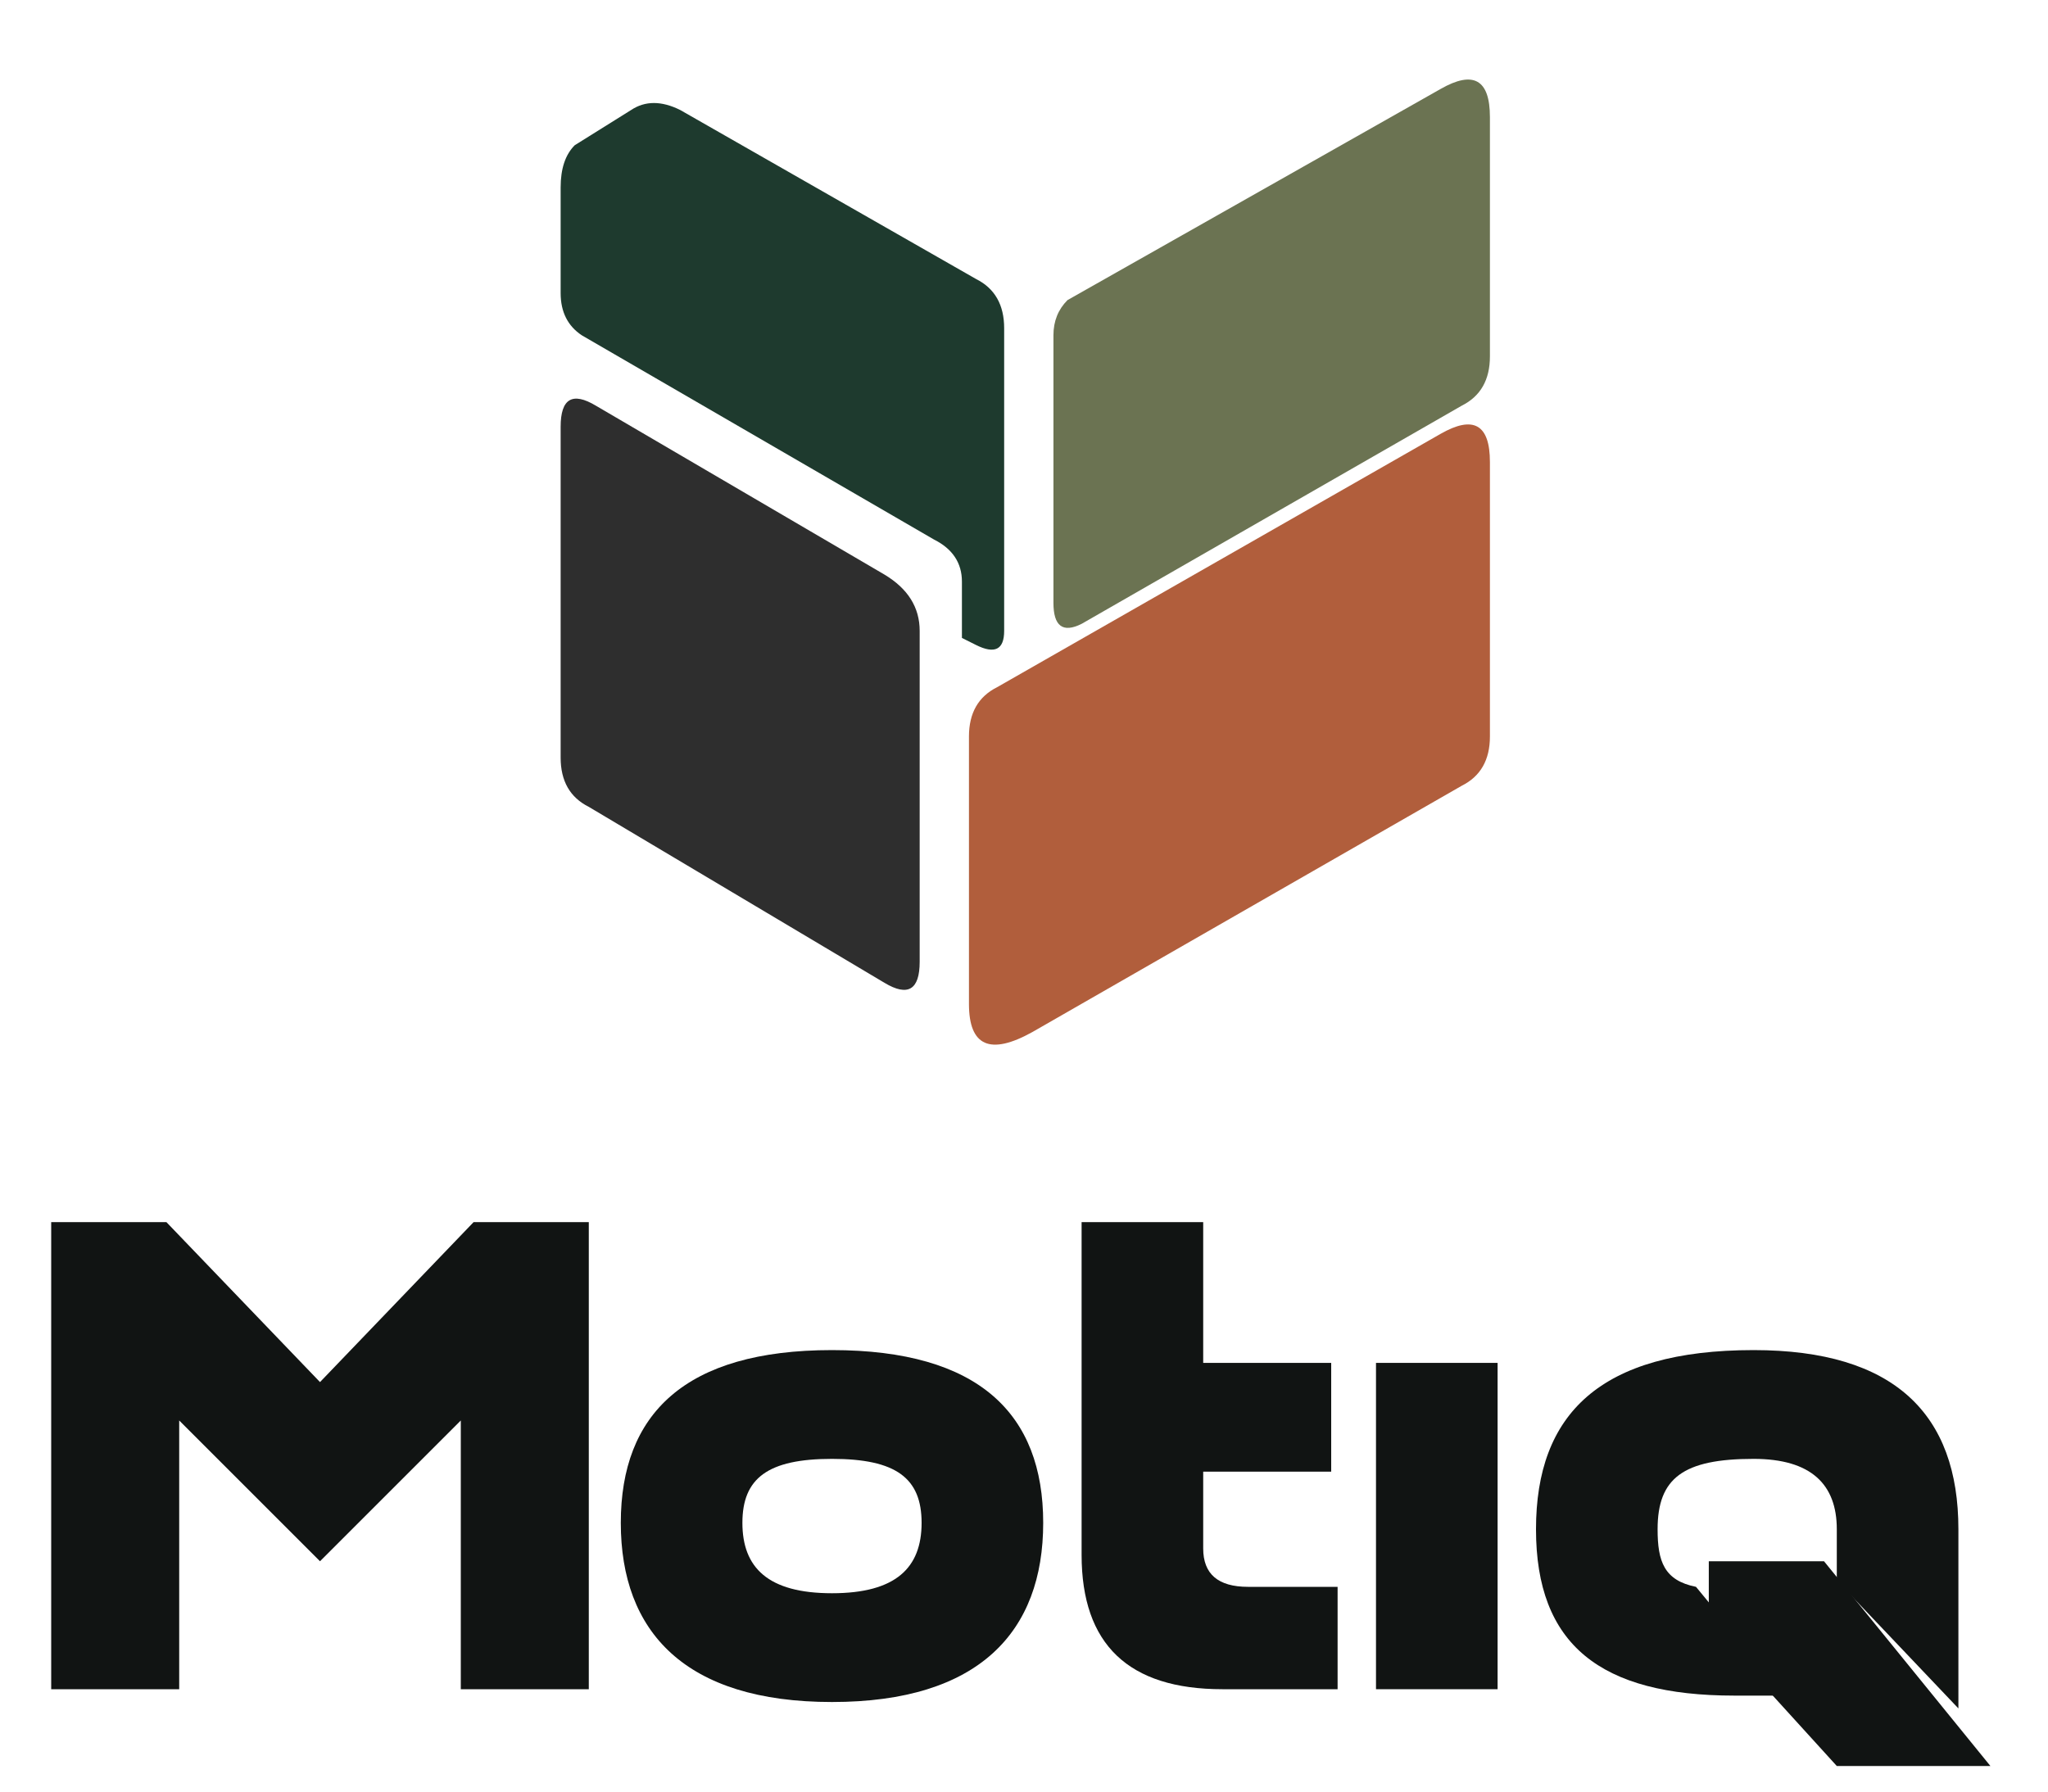
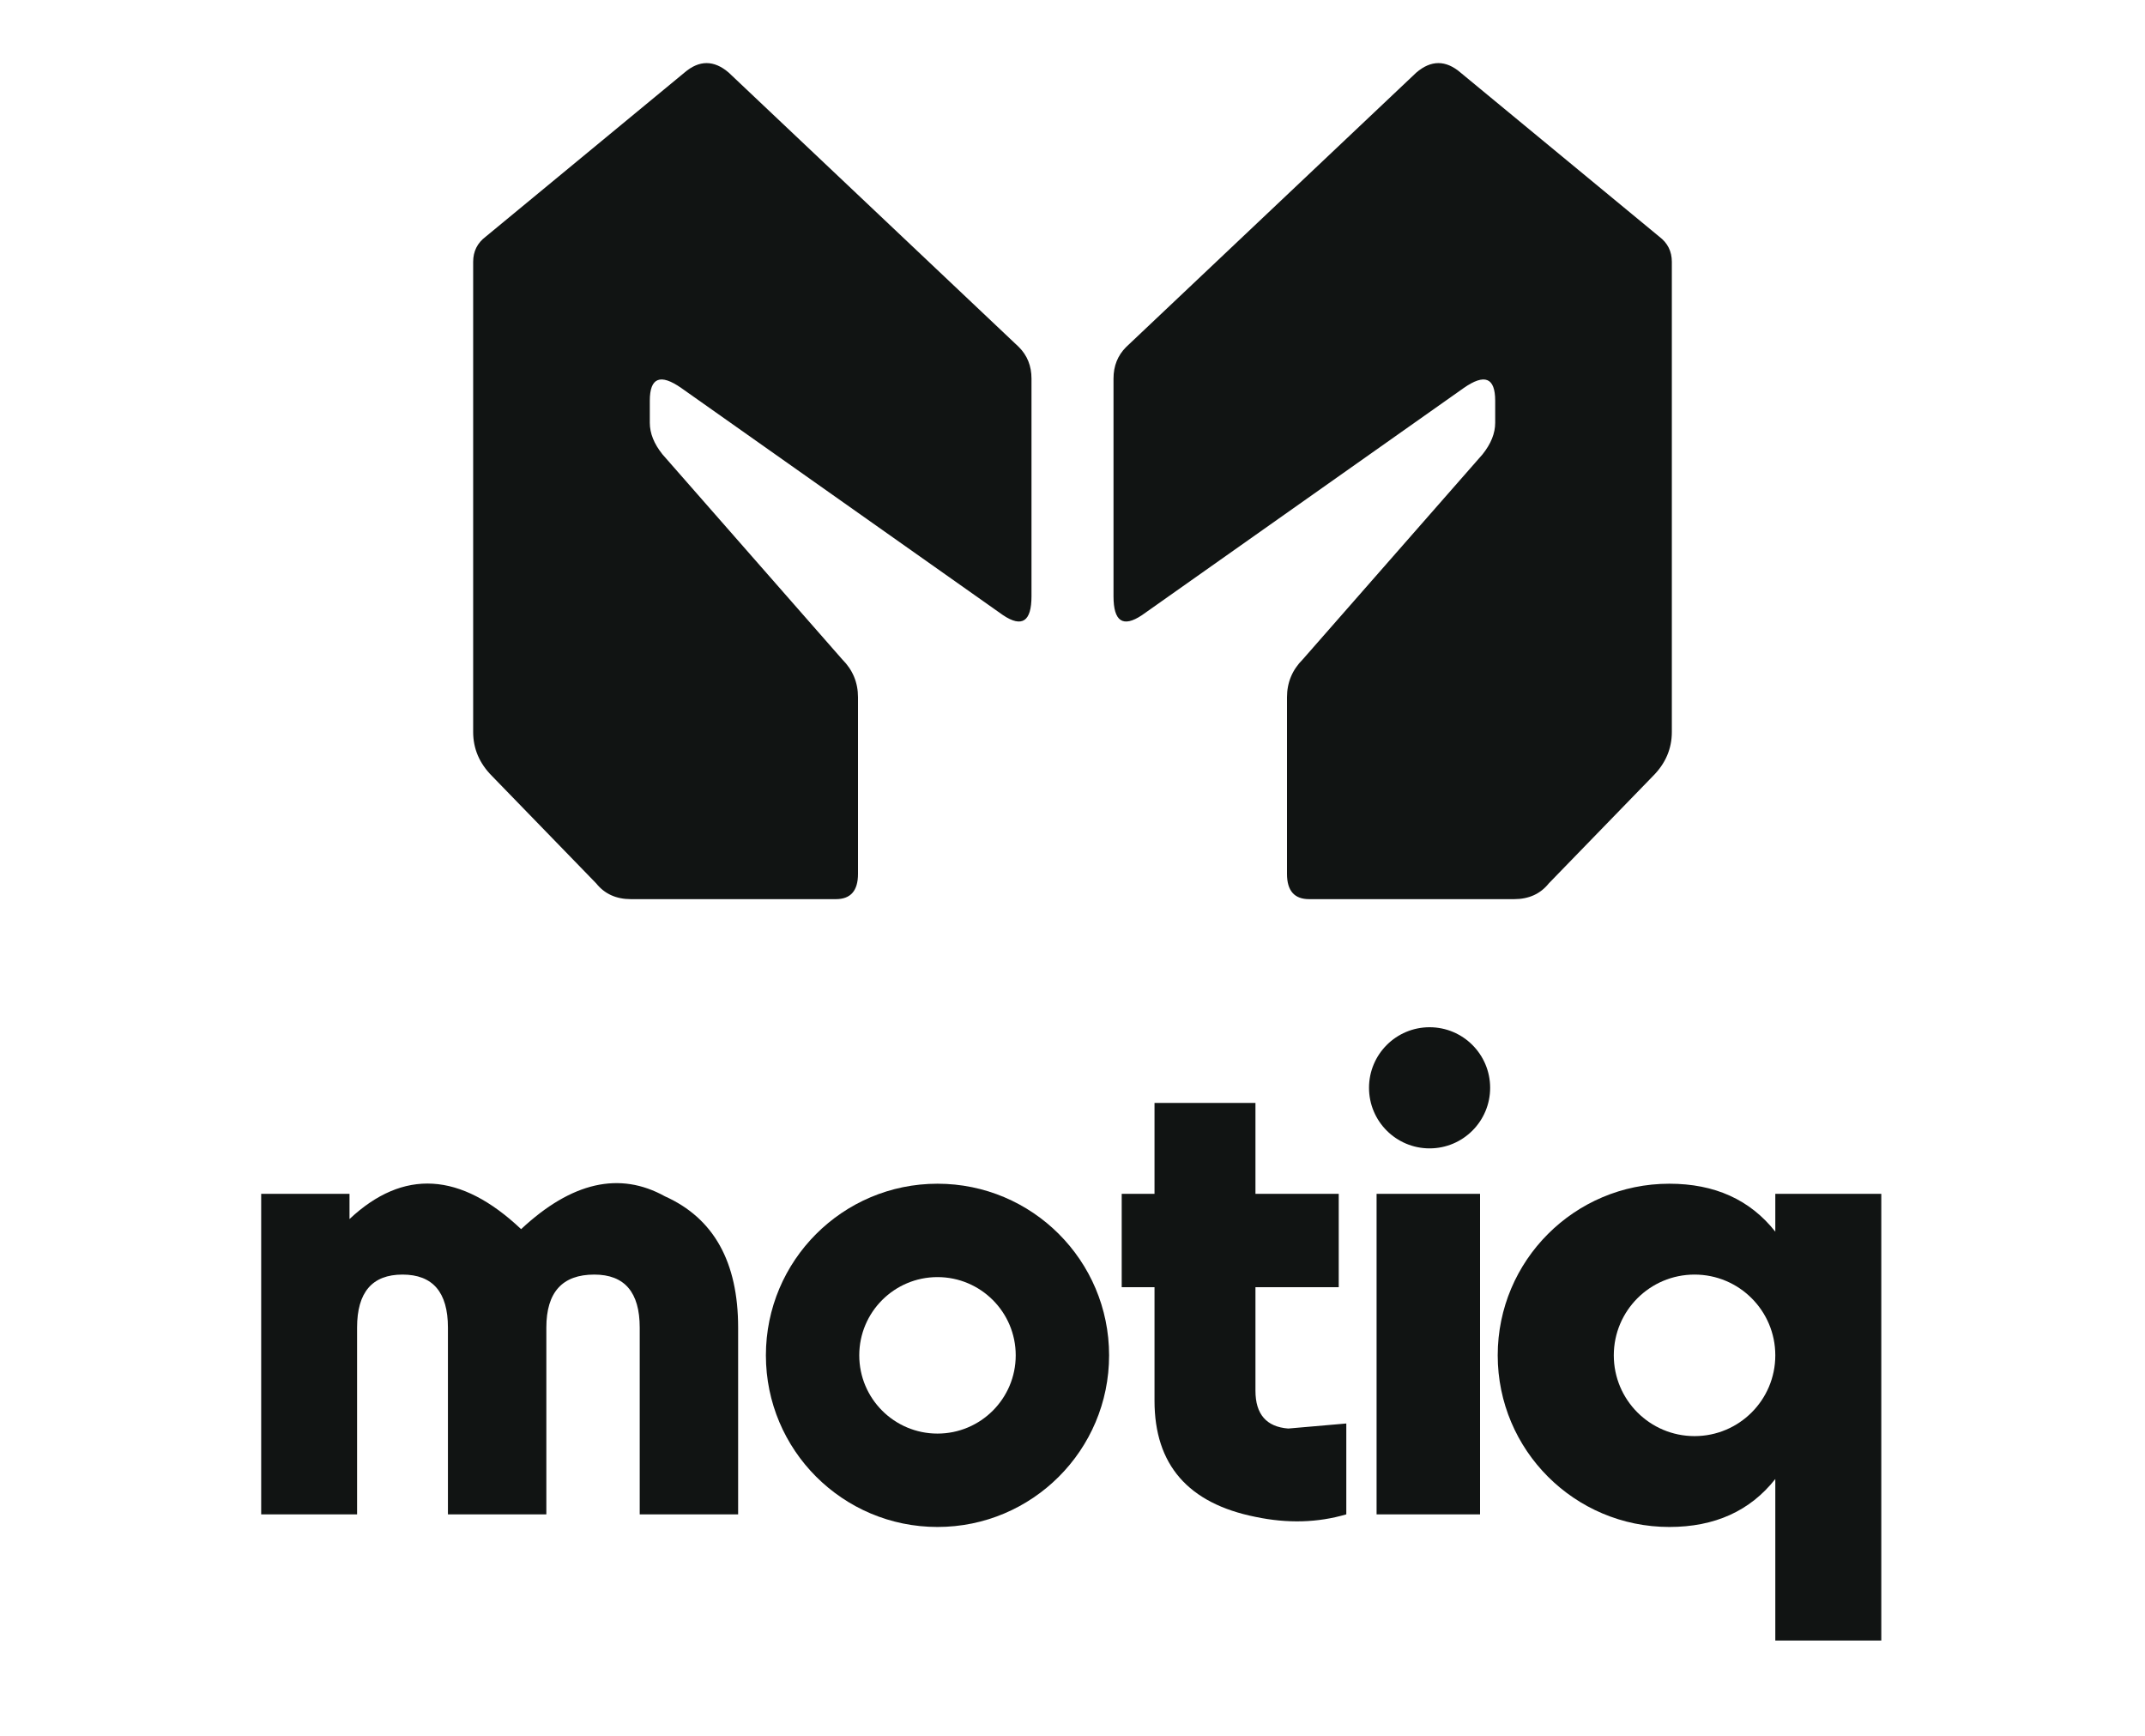
- <svg xmlns="http://www.w3.org/2000/svg" viewBox="0 0 320 280" role="img" aria-labelledby="title">
-   <g transform="translate(81 4) scale(1.1)">
-     <path fill="#1E3A2E" d="M8 17 16 12Q19 10 23 12L65 36Q69 38 69 43V86Q69 90 65 88L63 87V79Q63 75 59 73L9 44Q6 42 6 38V23Q6 19 8 17Z" />
-     <path fill="#6B7352" d="M78 39 131 9Q138 5 138 13V47Q138 52 134 54L80 85Q76 87 76 82V44Q76 41 78 39Z" />
-     <path fill="#2E2E2E" d="M6 57Q6 51 11 54L52 78Q57 81 57 86V133Q57 139 52 136L10 111Q6 109 6 104Z" />
-     <path fill="#B15E3C" d="M68 94 131 58Q138 54 138 62V101Q138 106 134 108L73 143Q64 148 64 139V101Q64 96 68 94Z" />
+ <svg xmlns="http://www.w3.org/2000/svg" viewBox="0 0 680 550" role="img" aria-label="Motiq — M + hvataljka">
+   <g transform="translate(150 20)">
+     <g fill="#111413">
+       <path d="M0 63Q0 58 4 55L67 3Q74 -3 81 3L173 90Q177 94 177 100V169Q177 181 168 175L66 103Q56 96 56 107V114Q56 119 60 124L117 189Q122 194 122 201V257Q122 265 115 265H50Q43 265 39 260L6 226Q0 220 0 212Z" />
+       <path d="M0 63Q0 58 4 55L67 3Q74 -3 81 3L173 90Q177 94 177 100V169Q177 181 168 175L66 103Q56 96 56 107V114Q56 119 60 124L117 189Q122 194 122 201V257Q122 265 115 265H50Q43 265 39 260L6 226Q0 220 0 212Z" transform="translate(380 0) scale(-1 1)" />
+     </g>
  </g>
-   <g fill="#111413" transform="translate(8 179)">
-     <path d="M0 12H18L42 37 66 12H84V85H64V43L42 65 20 43V85H0Z" />
-     <path fill-rule="evenodd" d="M122 32C99 32 89 42 89 59S99 87 122 87 155 76 155 59 145 32 122 32ZM122 49C112 49 108 52 108 59S112 70 122 70 136 66 136 59 132 49 122 49Z" />
-     <path d="M161 12H180V34H200V51H180V63Q180 69 187 69H201V85H183Q161 85 161 64Z" />
-     <path d="M207 34H226V85H207Z" />
-     <path d="M266 32C242 32 232 42 232 60S242 86 263 86H271L257 69C252 68 251 65 251 60 251 52 255 49 266 49 275 49 279 53 279 60V68L298 88V60C298 42 288 32 266 32Z" />
-     <path d="M259 65H277L303 97H279L259 75Z" />
+   <g transform="translate(-250 300) scale(.8)">
+     <g fill="#111413" fill-rule="evenodd">
+       <path d="M416 98H451V108Q483 78 519 112Q549 84 576 99Q605 112 605 151V225H566V151Q566 130 548 130Q529 130 529 151V225H490V151Q490 130 472 130Q454 130 454 151V225H416Z" />
+       <path d="M684 94A68 68 0 1 1 684 230A68 68 0 1 1 684 94ZM684 131A31 31 0 1 0 684 193A31 31 0 1 0 684 131Z" />
+       <path d="M770 98V62H810V98H843V135H810V176Q810 190 823 191L846 189V225Q829 230 810 226Q770 218 770 180V135H757V98Z" />
+       <path d="M858 98H899V225H858ZM879 32A24 24 0 1 1 879 80A24 24 0 1 1 879 32Z" />
+       <path d="M974 94Q1001 94 1016 113V98H1058V275H1016V211Q1001 230 974 230A68 68 0 1 1 974 94ZM984 130A32 32 0 1 0 984 194A32 32 0 1 0 984 130Z" />
+     </g>
  </g>
</svg>
